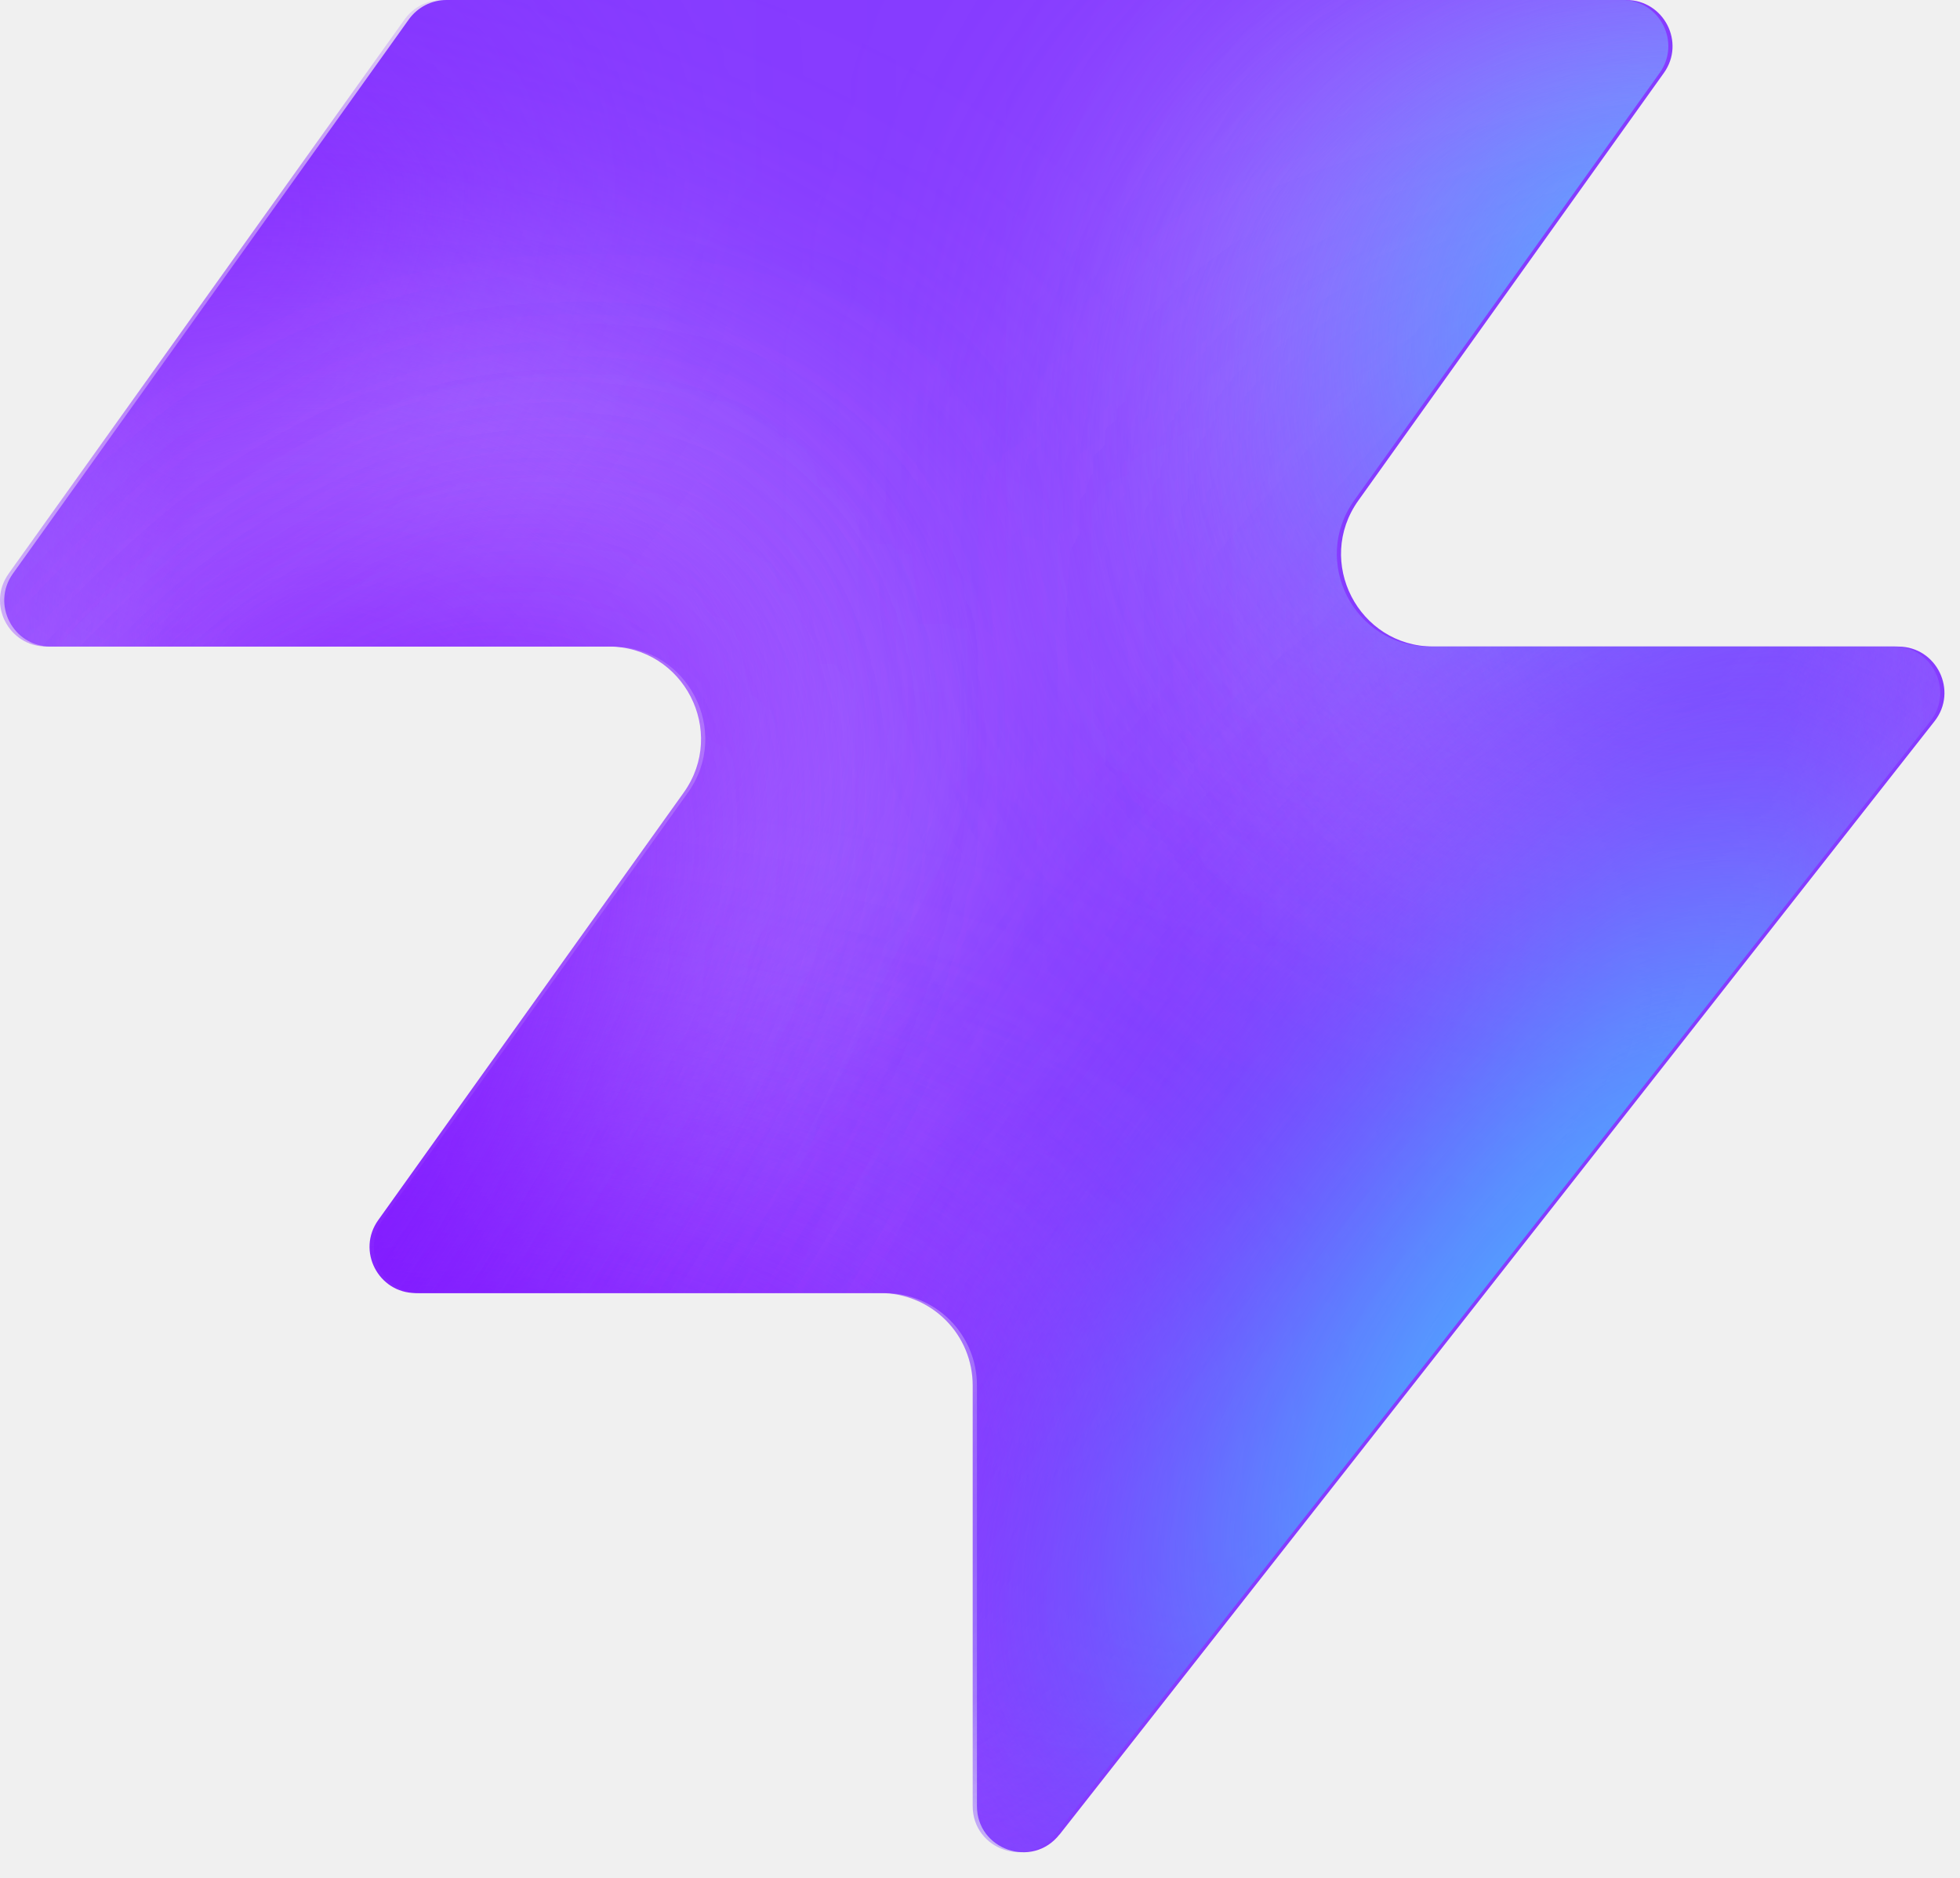
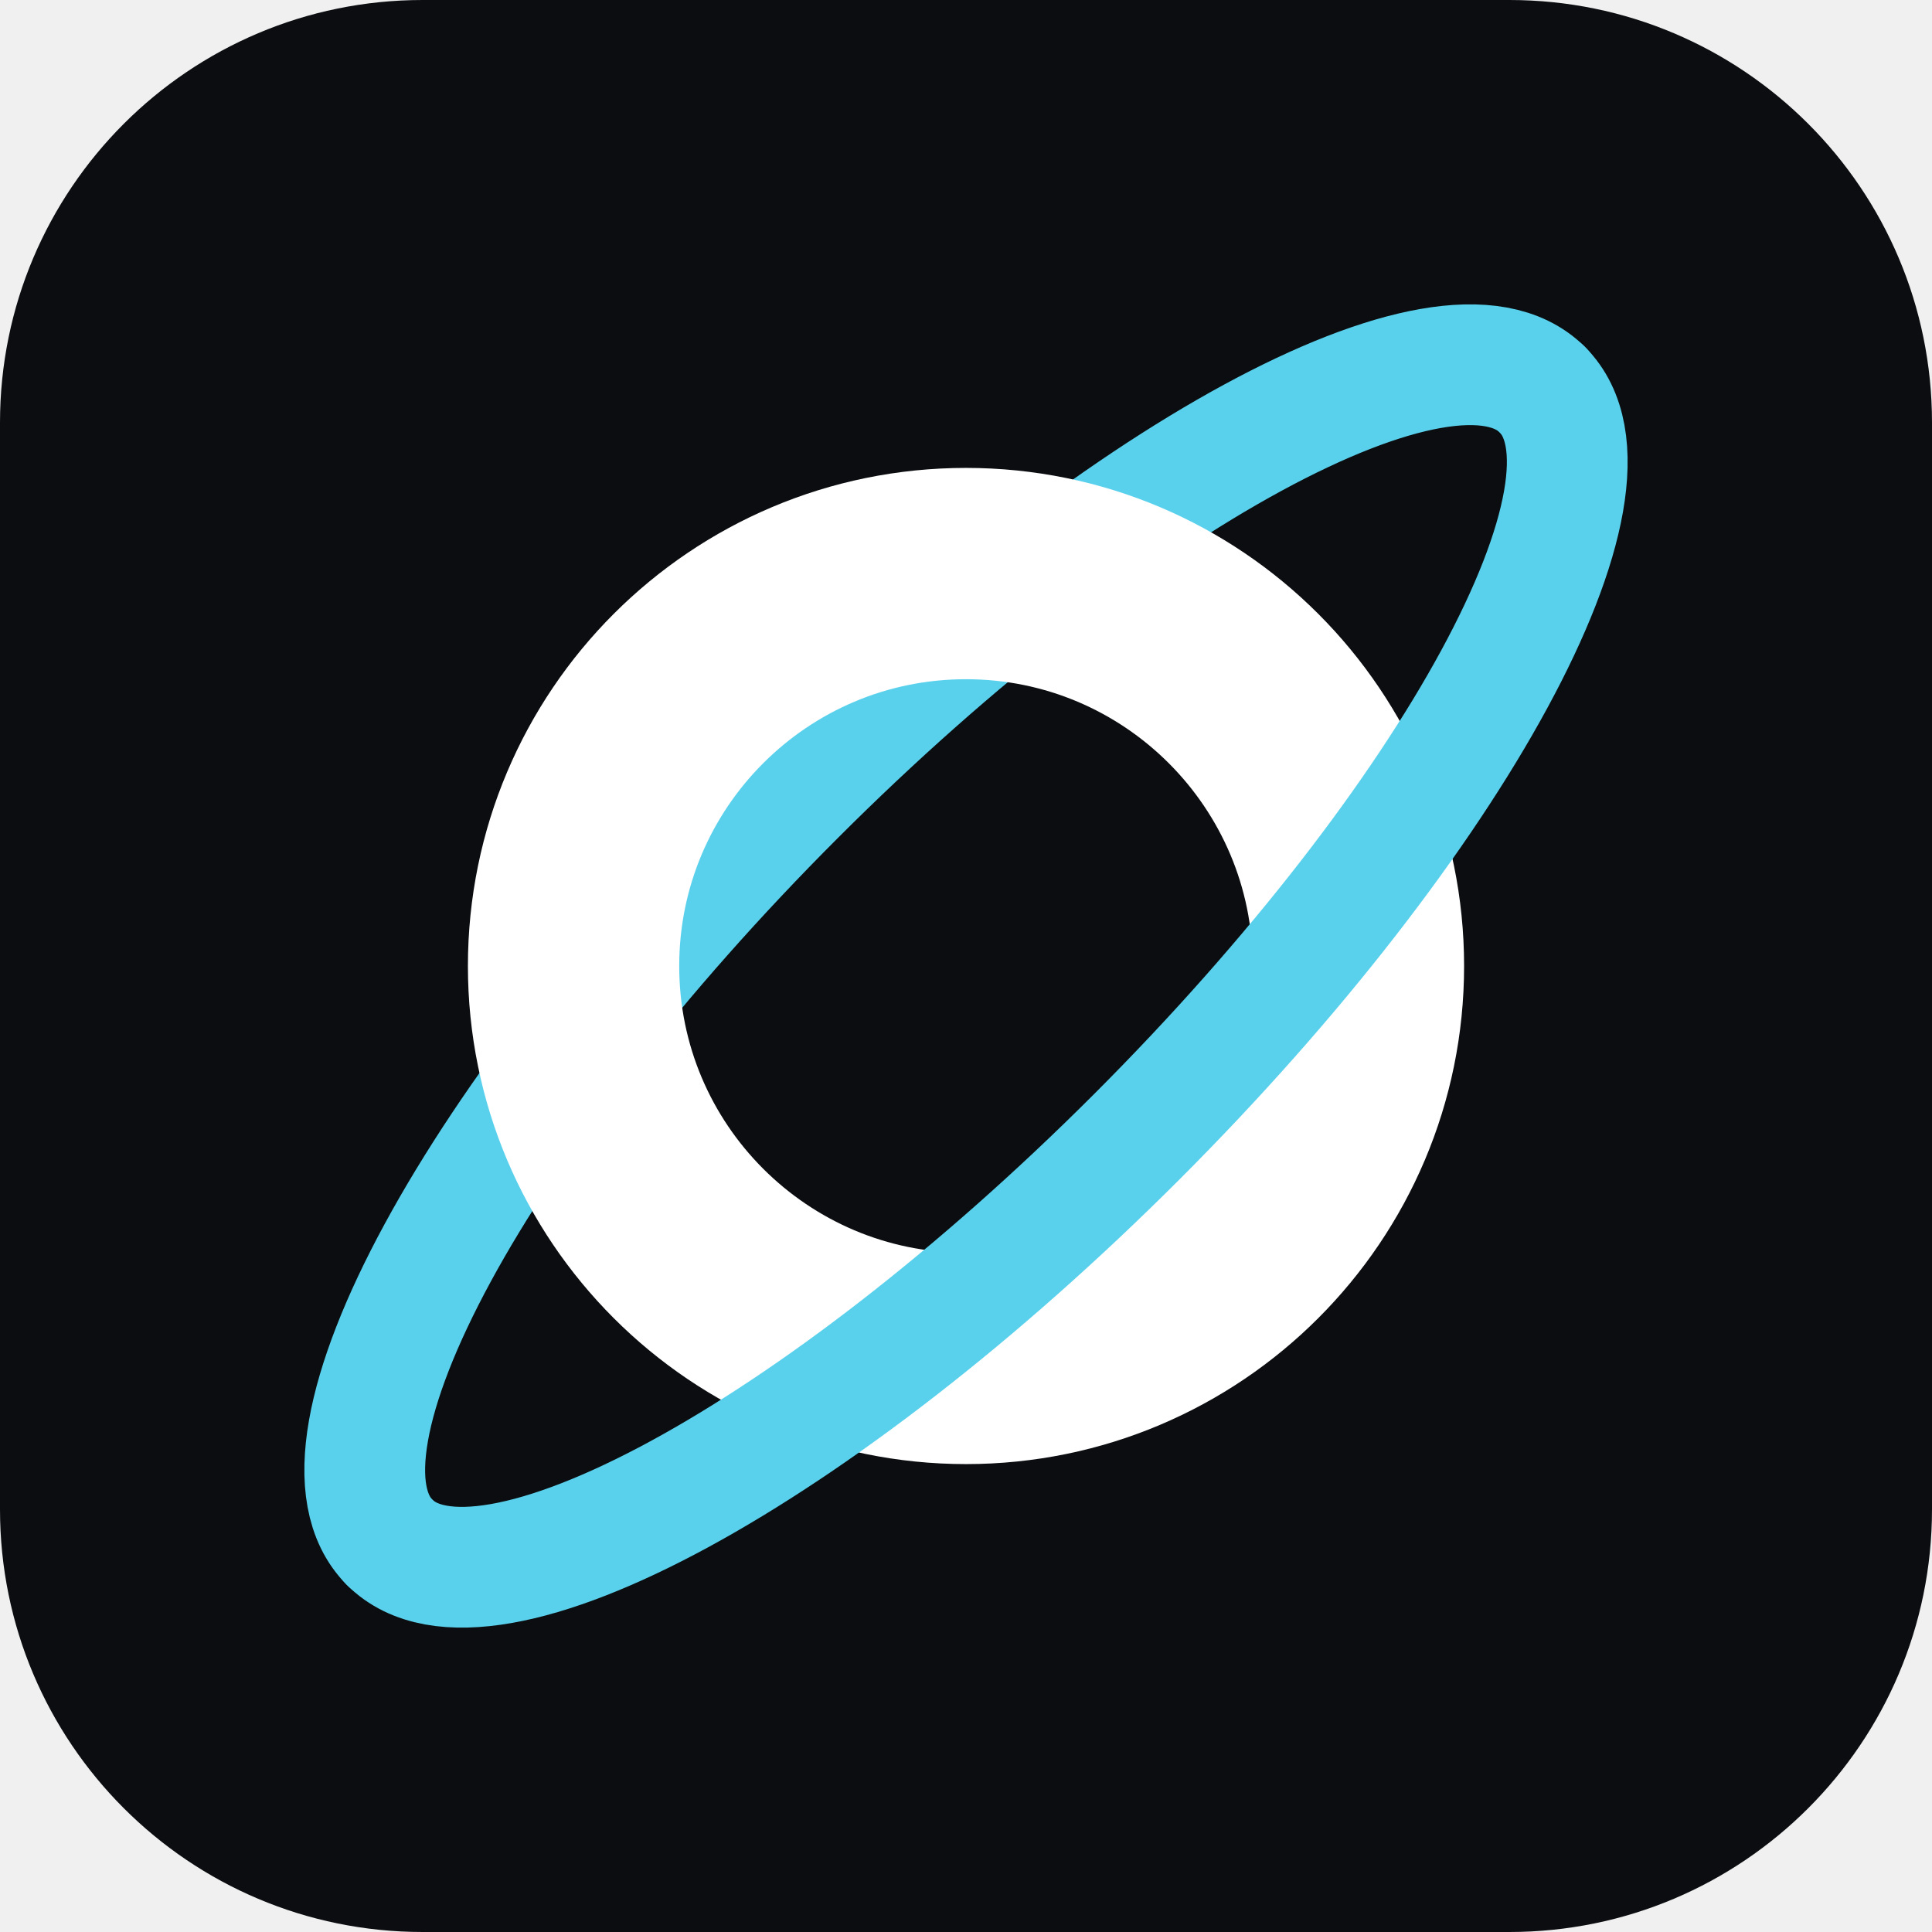
- <svg xmlns="http://www.w3.org/2000/svg" width="48" height="46" fill="none" viewBox="0 0 48 46">
-   <path fill="#863bff" d="M25.946 44.938c-.664.845-2.021.375-2.021-.698V33.937a2.26 2.26 0 0 0-2.262-2.262H10.287c-.92 0-1.456-1.04-.92-1.788l7.48-10.471c1.07-1.497 0-3.578-1.842-3.578H1.237c-.92 0-1.456-1.04-.92-1.788L10.013.474c.214-.297.556-.474.92-.474h28.894c.92 0 1.456 1.04.92 1.788l-7.48 10.471c-1.07 1.498 0 3.579 1.842 3.579h11.377c.943 0 1.473 1.088.89 1.83L25.947 44.94z" style="fill:#863bff;fill:color(display-p3 .525 .23 1);fill-opacity:1" />
-   <mask id="a" width="48" height="46" x="0" y="0" maskUnits="userSpaceOnUse" style="mask-type:alpha">
-     <path fill="#000" d="M25.842 44.938c-.664.844-2.021.375-2.021-.698V33.937a2.26 2.26 0 0 0-2.262-2.262H10.183c-.92 0-1.456-1.04-.92-1.788l7.48-10.471c1.07-1.498 0-3.579-1.842-3.579H1.133c-.92 0-1.456-1.04-.92-1.787L9.91.473c.214-.297.556-.474.92-.474h28.894c.92 0 1.456 1.04.92 1.788l-7.48 10.471c-1.07 1.498 0 3.578 1.842 3.578h11.377c.943 0 1.473 1.088.89 1.832L25.843 44.94z" style="fill:#000;fill-opacity:1" />
-   </mask>
-   <g mask="url(#a)">
-     <g filter="url(#b)">
-       <ellipse cx="5.508" cy="14.704" fill="#ede6ff" rx="5.508" ry="14.704" style="fill:#ede6ff;fill:color(display-p3 .927 .903 1);fill-opacity:1" transform="matrix(.00324 1 1 -.00324 -4.47 31.516)" />
-     </g>
-     <g filter="url(#c)">
-       <ellipse cx="10.399" cy="29.851" fill="#ede6ff" rx="10.399" ry="29.851" style="fill:#ede6ff;fill:color(display-p3 .927 .903 1);fill-opacity:1" transform="matrix(.00324 1 1 -.00324 -39.328 7.883)" />
-     </g>
-     <g filter="url(#d)">
-       <ellipse cx="5.508" cy="30.487" fill="#7e14ff" rx="5.508" ry="30.487" style="fill:#7e14ff;fill:color(display-p3 .492 .077 1);fill-opacity:1" transform="rotate(89.814 -25.913 -14.639)scale(1 -1)" />
-     </g>
-     <g filter="url(#e)">
-       <ellipse cx="5.508" cy="30.599" fill="#7e14ff" rx="5.508" ry="30.599" style="fill:#7e14ff;fill:color(display-p3 .492 .077 1);fill-opacity:1" transform="rotate(89.814 -32.644 -3.334)scale(1 -1)" />
-     </g>
-     <g filter="url(#f)">
-       <ellipse cx="5.508" cy="30.599" fill="#7e14ff" rx="5.508" ry="30.599" style="fill:#7e14ff;fill:color(display-p3 .492 .077 1);fill-opacity:1" transform="matrix(.00324 1 1 -.00324 -34.34 30.47)" />
-     </g>
-     <g filter="url(#g)">
-       <ellipse cx="14.072" cy="22.078" fill="#ede6ff" rx="14.072" ry="22.078" style="fill:#ede6ff;fill:color(display-p3 .927 .903 1);fill-opacity:1" transform="rotate(93.35 24.506 48.493)scale(-1 1)" />
-     </g>
-     <g filter="url(#h)">
-       <ellipse cx="3.47" cy="21.501" fill="#7e14ff" rx="3.47" ry="21.501" style="fill:#7e14ff;fill:color(display-p3 .492 .077 1);fill-opacity:1" transform="rotate(89.009 28.708 47.59)scale(-1 1)" />
-     </g>
-     <g filter="url(#i)">
-       <ellipse cx="3.47" cy="21.501" fill="#7e14ff" rx="3.47" ry="21.501" style="fill:#7e14ff;fill:color(display-p3 .492 .077 1);fill-opacity:1" transform="rotate(89.009 28.708 47.59)scale(-1 1)" />
-     </g>
-     <g filter="url(#j)">
-       <ellipse cx=".387" cy="8.972" fill="#7e14ff" rx="4.407" ry="29.108" style="fill:#7e14ff;fill:color(display-p3 .492 .077 1);fill-opacity:1" transform="rotate(39.51 .387 8.972)" />
-     </g>
-     <g filter="url(#k)">
-       <ellipse cx="47.523" cy="-6.092" fill="#7e14ff" rx="4.407" ry="29.108" style="fill:#7e14ff;fill:color(display-p3 .492 .077 1);fill-opacity:1" transform="rotate(37.892 47.523 -6.092)" />
-     </g>
-     <g filter="url(#l)">
-       <ellipse cx="41.412" cy="6.333" fill="#47bfff" rx="5.971" ry="9.665" style="fill:#47bfff;fill:color(display-p3 .28 .748 1);fill-opacity:1" transform="rotate(37.892 41.412 6.333)" />
-     </g>
-     <g filter="url(#m)">
-       <ellipse cx="-1.879" cy="38.332" fill="#7e14ff" rx="4.407" ry="29.108" style="fill:#7e14ff;fill:color(display-p3 .492 .077 1);fill-opacity:1" transform="rotate(37.892 -1.88 38.332)" />
-     </g>
-     <g filter="url(#n)">
-       <ellipse cx="-1.879" cy="38.332" fill="#7e14ff" rx="4.407" ry="29.108" style="fill:#7e14ff;fill:color(display-p3 .492 .077 1);fill-opacity:1" transform="rotate(37.892 -1.88 38.332)" />
-     </g>
-     <g filter="url(#o)">
-       <ellipse cx="35.651" cy="29.907" fill="#7e14ff" rx="4.407" ry="29.108" style="fill:#7e14ff;fill:color(display-p3 .492 .077 1);fill-opacity:1" transform="rotate(37.892 35.651 29.907)" />
-     </g>
-     <g filter="url(#p)">
-       <ellipse cx="38.418" cy="32.4" fill="#47bfff" rx="5.971" ry="15.297" style="fill:#47bfff;fill:color(display-p3 .28 .748 1);fill-opacity:1" transform="rotate(37.892 38.418 32.4)" />
-     </g>
+ <svg xmlns="http://www.w3.org/2000/svg" viewBox="0 0 64 64">
+   <rect width="64" height="64" rx="14" fill="#0b0d10" />
+   <g transform="translate(32 32)">
+     <path d="M -27 0 A 27 8 0 0 1 27 0" transform="rotate(-45)" fill="none" stroke="#5ad1ec" stroke-width="4" stroke-linecap="round" />
+     <circle r="13" fill="none" stroke="#ffffff" stroke-width="7" />
+     <path d="M -27 0 A 27 8 0 0 0 27 0" transform="rotate(-45)" fill="none" stroke="#5ad1ec" stroke-width="4" stroke-linecap="round" />
  </g>
-   <defs>
-     <filter id="b" width="60.045" height="41.654" x="-19.77" y="16.149" color-interpolation-filters="sRGB" filterUnits="userSpaceOnUse">
-       <feFlood flood-opacity="0" result="BackgroundImageFix" />
-       <feBlend in="SourceGraphic" in2="BackgroundImageFix" result="shape" />
-       <feGaussianBlur result="effect1_foregroundBlur_2002_17158" stdDeviation="7.659" />
-     </filter>
-     <filter id="c" width="90.34" height="51.437" x="-54.613" y="-7.533" color-interpolation-filters="sRGB" filterUnits="userSpaceOnUse">
-       <feFlood flood-opacity="0" result="BackgroundImageFix" />
-       <feBlend in="SourceGraphic" in2="BackgroundImageFix" result="shape" />
-       <feGaussianBlur result="effect1_foregroundBlur_2002_17158" stdDeviation="7.659" />
-     </filter>
-     <filter id="d" width="79.355" height="29.4" x="-49.64" y="2.03" color-interpolation-filters="sRGB" filterUnits="userSpaceOnUse">
-       <feFlood flood-opacity="0" result="BackgroundImageFix" />
-       <feBlend in="SourceGraphic" in2="BackgroundImageFix" result="shape" />
-       <feGaussianBlur result="effect1_foregroundBlur_2002_17158" stdDeviation="4.596" />
-     </filter>
-     <filter id="e" width="79.579" height="29.4" x="-45.045" y="20.029" color-interpolation-filters="sRGB" filterUnits="userSpaceOnUse">
-       <feFlood flood-opacity="0" result="BackgroundImageFix" />
-       <feBlend in="SourceGraphic" in2="BackgroundImageFix" result="shape" />
-       <feGaussianBlur result="effect1_foregroundBlur_2002_17158" stdDeviation="4.596" />
-     </filter>
-     <filter id="f" width="79.579" height="29.4" x="-43.513" y="21.178" color-interpolation-filters="sRGB" filterUnits="userSpaceOnUse">
-       <feFlood flood-opacity="0" result="BackgroundImageFix" />
-       <feBlend in="SourceGraphic" in2="BackgroundImageFix" result="shape" />
-       <feGaussianBlur result="effect1_foregroundBlur_2002_17158" stdDeviation="4.596" />
-     </filter>
-     <filter id="g" width="74.749" height="58.852" x="15.756" y="-17.901" color-interpolation-filters="sRGB" filterUnits="userSpaceOnUse">
-       <feFlood flood-opacity="0" result="BackgroundImageFix" />
-       <feBlend in="SourceGraphic" in2="BackgroundImageFix" result="shape" />
-       <feGaussianBlur result="effect1_foregroundBlur_2002_17158" stdDeviation="7.659" />
-     </filter>
-     <filter id="h" width="61.377" height="25.362" x="23.548" y="2.284" color-interpolation-filters="sRGB" filterUnits="userSpaceOnUse">
-       <feFlood flood-opacity="0" result="BackgroundImageFix" />
-       <feBlend in="SourceGraphic" in2="BackgroundImageFix" result="shape" />
-       <feGaussianBlur result="effect1_foregroundBlur_2002_17158" stdDeviation="4.596" />
-     </filter>
-     <filter id="i" width="61.377" height="25.362" x="23.548" y="2.284" color-interpolation-filters="sRGB" filterUnits="userSpaceOnUse">
-       <feFlood flood-opacity="0" result="BackgroundImageFix" />
-       <feBlend in="SourceGraphic" in2="BackgroundImageFix" result="shape" />
-       <feGaussianBlur result="effect1_foregroundBlur_2002_17158" stdDeviation="4.596" />
-     </filter>
-     <filter id="j" width="56.045" height="63.649" x="-27.636" y="-22.853" color-interpolation-filters="sRGB" filterUnits="userSpaceOnUse">
-       <feFlood flood-opacity="0" result="BackgroundImageFix" />
-       <feBlend in="SourceGraphic" in2="BackgroundImageFix" result="shape" />
-       <feGaussianBlur result="effect1_foregroundBlur_2002_17158" stdDeviation="4.596" />
-     </filter>
-     <filter id="k" width="54.814" height="64.646" x="20.116" y="-38.415" color-interpolation-filters="sRGB" filterUnits="userSpaceOnUse">
-       <feFlood flood-opacity="0" result="BackgroundImageFix" />
-       <feBlend in="SourceGraphic" in2="BackgroundImageFix" result="shape" />
-       <feGaussianBlur result="effect1_foregroundBlur_2002_17158" stdDeviation="4.596" />
-     </filter>
-     <filter id="l" width="33.541" height="35.313" x="24.641" y="-11.323" color-interpolation-filters="sRGB" filterUnits="userSpaceOnUse">
-       <feFlood flood-opacity="0" result="BackgroundImageFix" />
-       <feBlend in="SourceGraphic" in2="BackgroundImageFix" result="shape" />
-       <feGaussianBlur result="effect1_foregroundBlur_2002_17158" stdDeviation="4.596" />
-     </filter>
-     <filter id="m" width="54.814" height="64.646" x="-29.286" y="6.009" color-interpolation-filters="sRGB" filterUnits="userSpaceOnUse">
-       <feFlood flood-opacity="0" result="BackgroundImageFix" />
-       <feBlend in="SourceGraphic" in2="BackgroundImageFix" result="shape" />
-       <feGaussianBlur result="effect1_foregroundBlur_2002_17158" stdDeviation="4.596" />
-     </filter>
-     <filter id="n" width="54.814" height="64.646" x="-29.286" y="6.009" color-interpolation-filters="sRGB" filterUnits="userSpaceOnUse">
-       <feFlood flood-opacity="0" result="BackgroundImageFix" />
-       <feBlend in="SourceGraphic" in2="BackgroundImageFix" result="shape" />
-       <feGaussianBlur result="effect1_foregroundBlur_2002_17158" stdDeviation="4.596" />
-     </filter>
-     <filter id="o" width="54.814" height="64.646" x="8.244" y="-2.416" color-interpolation-filters="sRGB" filterUnits="userSpaceOnUse">
-       <feFlood flood-opacity="0" result="BackgroundImageFix" />
-       <feBlend in="SourceGraphic" in2="BackgroundImageFix" result="shape" />
-       <feGaussianBlur result="effect1_foregroundBlur_2002_17158" stdDeviation="4.596" />
-     </filter>
-     <filter id="p" width="39.409" height="43.623" x="18.713" y="10.588" color-interpolation-filters="sRGB" filterUnits="userSpaceOnUse">
-       <feFlood flood-opacity="0" result="BackgroundImageFix" />
-       <feBlend in="SourceGraphic" in2="BackgroundImageFix" result="shape" />
-       <feGaussianBlur result="effect1_foregroundBlur_2002_17158" stdDeviation="4.596" />
-     </filter>
-   </defs>
</svg>
